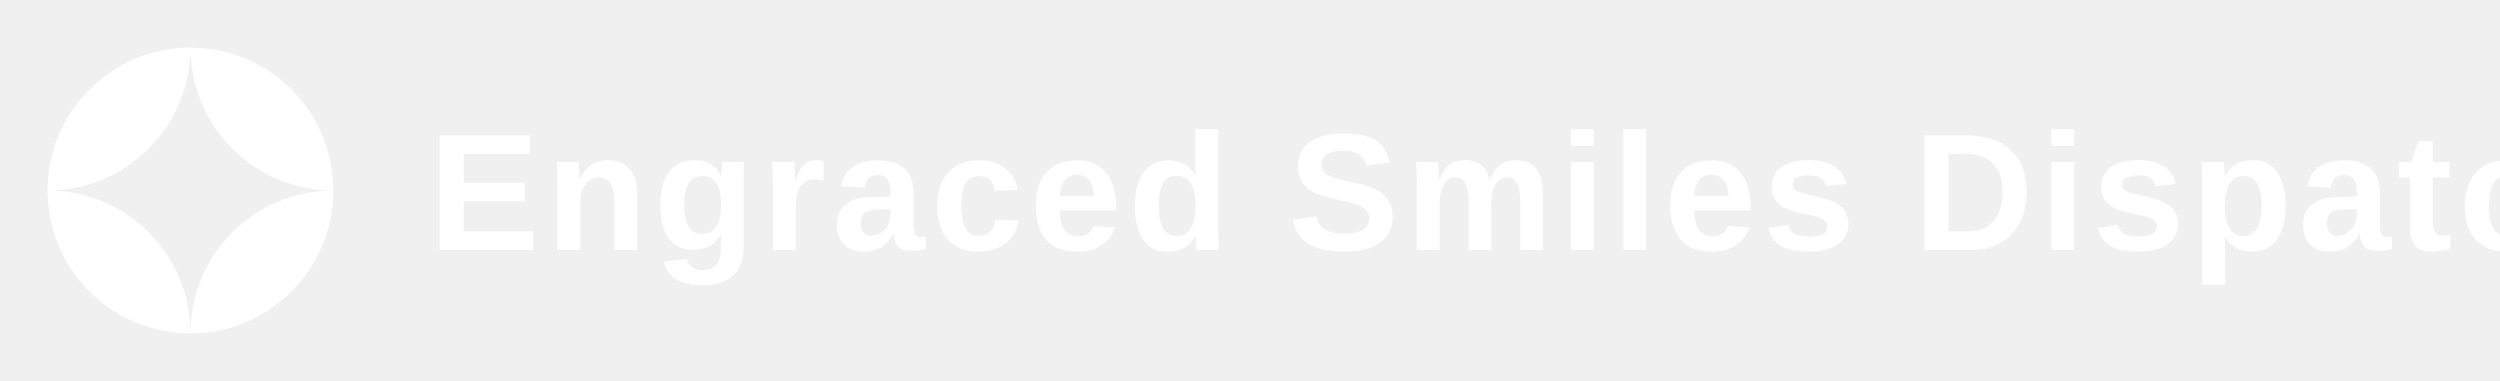
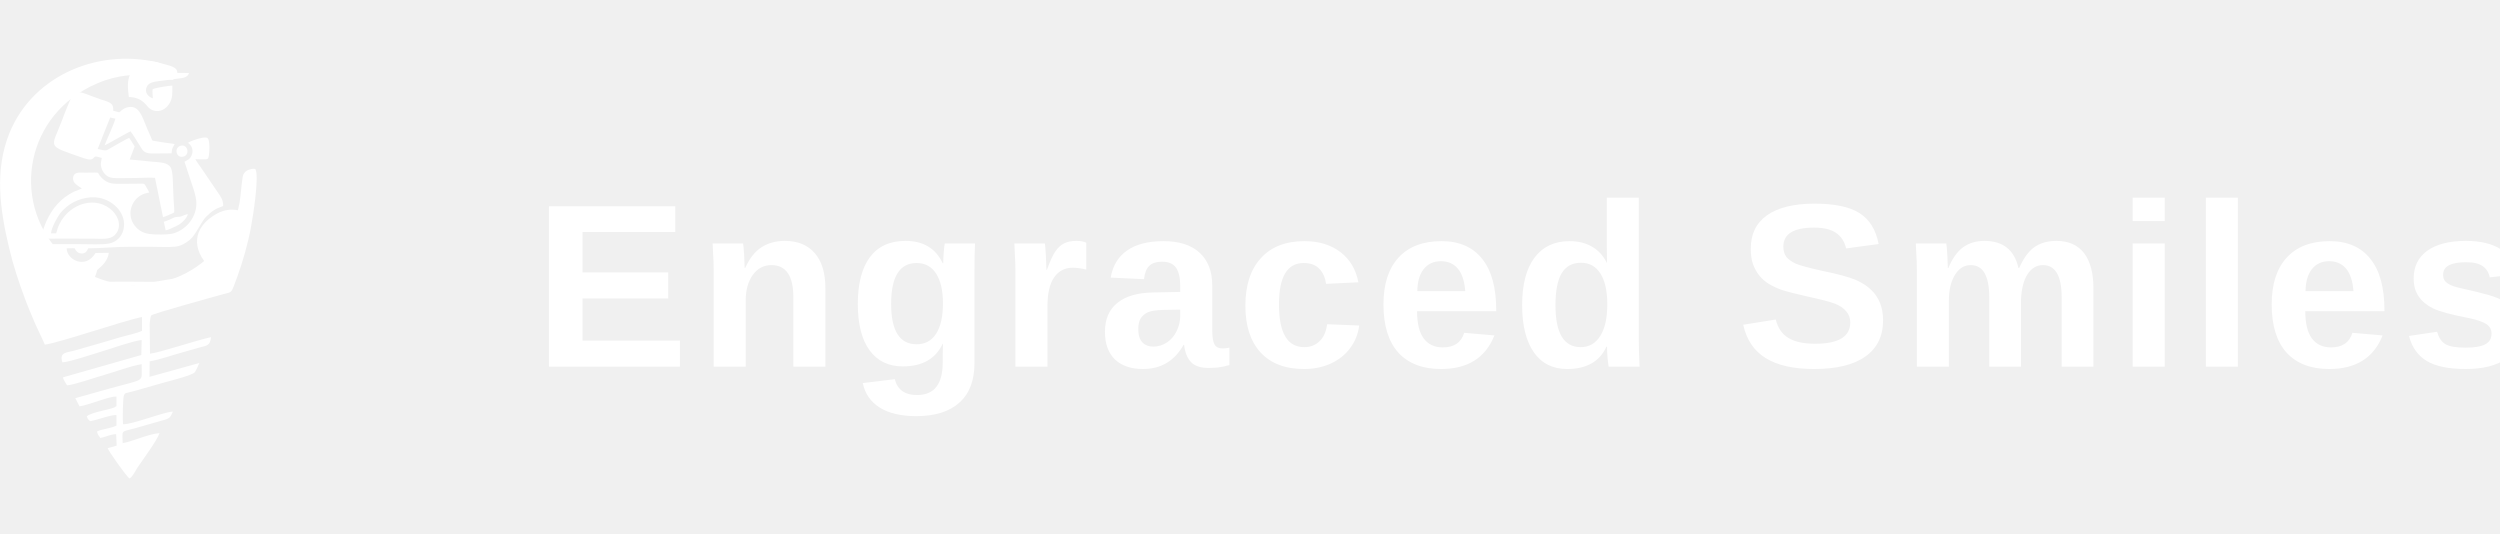
- <svg xmlns="http://www.w3.org/2000/svg" viewBox="0 0 210 32" fill="none">
-   <g transform="translate(4, 4)">
-     <path fill-rule="evenodd" clip-rule="evenodd" d="M0 12C5.05631e-07 5.373 5.373 0 12 0C18.627 0 24 5.373 24 12C17.374 12 12.002 6.629 12 0.003C11.998 6.629 6.626 12 0 12ZM12 24C12 17.372 17.373 12 24 12C24 18.627 18.627 24 12 24ZM12 24C12 17.372 6.627 12 0 12C0 18.627 5.373 24 12 24Z" fill="#ffffff" />
+ <svg xmlns="http://www.w3.org/2000/svg" viewBox="0 0 150 32" fill="none">
+   <g transform="translate(0, 3.5)">
+     <path d="M2.69 17.18c0.97,-0.14 4.71,-1.44 5.83,-1.66l0 0.83c-0.3,0.15 -0.95,0.28 -1.32,0.39 -0.44,0.13 -0.88,0.26 -1.32,0.39 -0.43,0.13 -0.9,0.25 -1.33,0.38 -0.56,0.17 -1,0.09 -0.81,0.73 0.42,-0.01 1.91,-0.52 2.39,-0.66 0.59,-0.18 1.83,-0.62 2.37,-0.68l-0.02 0.9 -4.7 1.34c0.02,0.16 0.17,0.34 0.24,0.48 0.41,-0.02 1.75,-0.49 2.22,-0.62 0.67,-0.19 1.61,-0.55 2.26,-0.65 -0.02,1.15 0.33,0.83 -1.99,1.48l-1.99 0.56 0.25 0.49c0.47,-0.05 1.9,-0.65 2.22,-0.58l-0 0.57c-0.03,0.01 -0.04,0.01 -0.05,0.02 -0.05,0.15 -1.47,0.32 -1.73,0.59 0.05,0.17 0.09,0.2 0.2,0.29 0.36,-0.05 1.3,-0.41 1.58,-0.36l-0 0.62c-0.32,0.18 -0.86,0.2 -1.17,0.36 0.03,0.18 0.12,0.27 0.2,0.39 0.32,-0.06 0.58,-0.22 0.95,-0.23l0.03 0.69 -0.54 0.15c0.04,0.16 1.12,1.69 1.31,1.82 0.19,-0.11 0.35,-0.45 0.47,-0.64 0.32,-0.48 1.19,-1.65 1.33,-2.08 -0.61,0.03 -1.57,0.48 -2.21,0.6 -0.01,-0.83 -0.15,-0.65 0.76,-0.9l1.68 -0.48c0.4,-0.1 0.44,-0.2 0.57,-0.51 -0.44,-0.02 -2.53,0.81 -2.99,0.75 -0.03,-0.24 -0.01,-1.62 0.06,-1.74 0.09,-0.13 0.03,-0.1 0.26,-0.16 0.11,-0.03 0.2,-0.05 0.32,-0.08l1.87 -0.53c0.28,-0.08 1.66,-0.42 1.8,-0.61 0.07,-0.1 0.23,-0.43 0.27,-0.55l-2.99 0.83 0.01 -0.93c0.61,-0.1 1.41,-0.39 2.01,-0.55 0.33,-0.09 0.64,-0.18 0.98,-0.28 0.44,-0.12 0.64,-0.1 0.69,-0.62 -0.79,0.16 -3.15,0.95 -3.66,0.99l-0.02 -1.79c0.01,-0.08 0.04,-0.45 0.1,-0.51 0.09,-0.1 3.72,-1.11 4.34,-1.28 0.52,-0.14 0.43,0.03 0.83,-1.07 0.31,-0.85 0.64,-2 0.81,-2.95 0.11,-0.57 0.51,-3.06 0.26,-3.48 -0.04,-0.03 -0.68,-0.04 -0.76,0.48 -0.19,1.23 -0.05,1.81 -0.76,3.14 -2.02,3.79 -7.24,4.58 -10.28,1.31 -2.83,-3.04 -2.02,-8.22 2.32,-10.07 2.48,-1.06 4.28,-0.09 4.55,-0.22 0.61,-0.67 -0.05,-0.8 -0.6,-0.95 -3.65,-1.03 -7.78,0.58 -9.23,4.17 -0.89,2.22 -0.57,4.54 -0.01,6.89 0.25,1.06 0.58,2.04 0.94,3.01 0.17,0.47 0.39,0.97 0.58,1.43 0.2,0.46 0.45,0.94 0.63,1.37z" fill="#fff" />
+     <path d="M11.26 5.05c0.03,0.05 0.02,0.02 0.06,0.05 0.07,0.06 0.12,0.12 0.17,0.2 0.06,0.12 0.08,0.28 0.04,0.42 -0.09,0.38 -0.4,0.42 -0.46,0.49l0.39 1.18c0.12,0.36 0.31,0.86 0.32,1.27 0.03,0.83 -0.56,1.58 -1.33,1.83 -0.29,0.1 -1.15,0.1 -1.48,0.05 -0.48,-0.06 -0.78,-0.32 -0.97,-0.62 -0.4,-0.66 -0.07,-1.53 0.64,-1.79 0.1,-0.04 0.22,-0.05 0.31,-0.08 -0.01,-0.06 -0.14,-0.27 -0.18,-0.34 -0.11,-0.19 -0.09,-0.2 -0.36,-0.19 -0.36,0 -0.72,0.01 -1.07,0.01 -0.56,0 -0.86,0.02 -1.24,-0.36 -0.39,-0.39 0.1,-0.31 -0.98,-0.31 -0.22,0 -0.51,-0.04 -0.64,0.09 -0.14,0.14 -0.12,0.4 0.01,0.54 0.09,0.1 0.29,0.23 0.42,0.32 -0.03,0.02 -0.39,0.16 -0.47,0.19 -0.79,0.39 -1.29,0.98 -1.65,1.76 -0.09,0.2 -0.33,0.82 -0.32,1.06 1.03,-0.01 2.08,-0 3.11,-0 0.52,-0 1.02,0.08 1.32,-0.23 0.79,-0.83 -0.5,-2.42 -2.11,-1.79 -0.53,0.21 -0.97,0.63 -1.21,1.12 -0.1,0.19 -0.15,0.36 -0.21,0.58l-0.31 0c0.03,-0.36 0.37,-0.94 0.53,-1.17 0.12,-0.17 0.27,-0.3 0.42,-0.43 0.49,-0.41 1.27,-0.66 1.95,-0.53 0.9,0.18 1.66,0.99 1.45,1.9 -0.1,0.43 -0.42,0.75 -0.86,0.84 -0.41,0.08 -1.21,0.04 -1.66,0.04 -0.57,0 -1.15,-0.01 -1.72,-0 0,0.51 0.15,0.93 0.45,1.29l0.23 0.22c0.04,0.03 0.05,0.02 0.07,0.07 -0.53,-0.01 0.12,1.42 -0.14,1.52 0.72,0.14 6.76,-1.17 7.79,-1.17 0.44,0 1.09,0.08 1.3,-0.01l-1.54 0.37c0.09,-0.11 1.07,-0.09 1.36,-0.84 0.19,-0.5 -0.59,1.23 -0.87,0.87 -0.58,0.01 2.06,-2.85 1.63,-2.62 -0.28,0.15 -0.46,0.29 -0.67,0.45 -0.08,0.06 -0.53,0.51 -0.55,0.58 -0.02,0.11 0.31,0.59 0.47,0.72l0.23 0.18c0,0 0.01,0.01 0.01,0.01 -1.18,-0.01 -2.96,0.85 -4.15,0.84 -1.05,-0.01 -2.35,0.43 -3.41,0.47 -0.07,0 0.5,-1.39 0.44,-1.39 0.31,-0.27 0.64,-0.54 0.71,-1.04l-0.8 0.01c-0.59,1 -1.73,0.41 -1.73,-0.28 0.72,-0.01 0.37,-0.04 0.62,0.2 0.06,0.06 0.15,0.1 0.26,0.11 0.27,0.01 0.34,-0.16 0.41,-0.31 0.43,-0.01 0.84,-0.02 1.27,-0.05 0.82,-0.06 1.78,-0.04 2.61,-0.04 0.42,0 0.93,0.03 1.34,-0.01 0.39,-0.04 0.68,-0.25 0.89,-0.42 0.32,-0.26 0.71,-1.12 0.96,-1.37 0.19,-0.18 0.32,-0.31 0.56,-0.45 0.16,-0.09 0.32,-0.13 0.47,-0.2 0.01,-0.37 -0.15,-0.56 -0.31,-0.8l-0.91 -1.34c-0.06,-0.09 -0.44,-0.62 -0.45,-0.67 0.15,0.01 0.3,0.01 0.45,0.01 0.17,0 0.3,0.03 0.34,-0.12 0.05,-0.16 0.13,-1.11 -0.1,-1.18 -0.09,-0.03 -0.32,0.01 -0.42,0.04 -0.16,0.04 -0.59,0.17 -0.68,0.26z" fill="#fff" />
+     <path d="M6.11 5.95c-0.01,0.19 -0.18,0.48 0.11,0.9 0.23,0.32 0.48,0.33 0.8,0.34 0.37,0 0.75,-0.01 1.12,-0.01 0.35,-0 0.82,-0.04 1.16,-0.01l0.48 2.36c0.08,-0.01 0.62,-0.25 0.67,-0.28 0.02,-0.15 -0.02,-0.52 -0.03,-0.69 -0.01,-0.23 -0.02,-0.46 -0.03,-0.69 -0.02,-0.36 -0,-1.05 -0.15,-1.32 -0.18,-0.32 -0.69,-0.31 -1.12,-0.35 -0.44,-0.04 -0.9,-0.1 -1.34,-0.13l0.27 -0.7c0.03,-0.09 0.04,-0.08 -0.01,-0.15 -0.09,-0.13 -0.21,-0.35 -0.29,-0.45 -0.06,0.01 -1.12,0.61 -1.3,0.72 -0.15,0.09 -0.41,-0.03 -0.59,-0.05l0.75 -1.89 0.31 0.07c-0.01,0.11 -0.25,0.67 -0.31,0.81 -0.1,0.24 -0.25,0.55 -0.33,0.79 0.11,-0.03 1.37,-0.77 1.55,-0.84 0.08,0.08 0.42,0.64 0.51,0.78 0.22,0.35 0.27,0.55 0.8,0.55l1.15 -0.01c0.03,-0.12 0.01,-0.19 0.06,-0.31 0.04,-0.1 0.09,-0.16 0.13,-0.25 -0.4,-0.05 -0.86,-0.12 -1.26,-0.19 -0.11,-0.02 -0.08,-0.03 -0.16,-0.21 -0.04,-0.09 -0.07,-0.17 -0.11,-0.25 -0.08,-0.17 -0.15,-0.35 -0.22,-0.52 -0.2,-0.46 -0.4,-1.23 -1.12,-1.02 -0.1,0.03 -0.18,0.07 -0.25,0.12 -0.08,0.05 -0.13,0.13 -0.21,0.17l-0.36 -0.1c0.05,-0.51 -0.31,-0.52 -0.76,-0.68 -0.19,-0.07 -0.36,-0.13 -0.55,-0.2 -0.37,-0.13 -0.83,-0.39 -1.11,-0.08 -0.1,0.11 -0.6,1.39 -0.66,1.57 -0.64,1.69 -0.96,1.44 1.28,2.23 0.75,0.27 0.54,-0.16 0.83,-0.08 0.1,0.03 0.2,0.05 0.3,0.08z" fill="#fff" />
+     <path d="M12.62 12.57c0.2,-0.22 0.89,-0.93 1.14,-1.1 0.81,-0.53 -0.43,-1.07 0.64,-1.1 -0.02,-0.53 0.95,-0.88 0.09,-1.19 -0.53,-0.19 -1.04,-0.1 -1.48,0.14 -1.48,0.82 -1.54,2.14 -0.4,3.25z" fill="#fff" />
+     <path d="M7.73 2.32c0.81,0.02 1.03,0.5 1.2,0.65 0.09,0.08 0.25,0.18 0.43,0.19 0.39,0.04 0.66,-0.22 0.8,-0.44 0.21,-0.35 0.18,-0.63 0.18,-1.08 -0.19,-0.01 -1.06,0.14 -1.18,0.21 -0.03,0.15 0.01,0.39 0.01,0.55 -0.25,-0.08 -0.52,-0.33 -0.37,-0.68 0.12,-0.28 0.44,-0.31 0.77,-0.36 0.33,-0.04 0.66,-0.08 1,-0.13 0.38,-0.05 0.68,-0.05 0.77,-0.35l-1.07 -0.01c-0.2,-0.24 -0.32,-0.45 -0.74,-0.6 -0.73,-0.27 -1.53,0.13 -1.77,0.81 -0.13,0.37 -0.09,0.81 -0.03,1.22z" fill="#fff" />
+     <path d="M3.67 13.45l0.13 0.03c1.16,0.07 2.85,0.17 3.91,0.17 0.66,-0 1.38,-0.04 2.03,-0.07 0.68,-0.03 1.35,-0.08 2.02,-0.11 -0.01,-0.01 0,-0 -0.04,-0.02l-0.44 -0.02c-0.16,-0 -0.33,-0 -0.5,-0.01l-3.06 -0.02c-1.35,0 -2.71,-0 -4.06,0.04z" fill="#fff" />
+     <path d="M9.83 9.81l0.11 0.51c0.14,-0.01 0.7,-0.28 0.81,-0.35 0.19,-0.12 0.48,-0.4 0.52,-0.62 -0.1,-0 -0.25,0.08 -0.36,0.12 -0.18,0.06 -0.26,0.03 -0.41,0.06 -0.05,0.01 -0.26,0.12 -0.33,0.15 -0.11,0.05 -0.23,0.09 -0.35,0.13z" fill="#fff" />
+     <path d="M4.49 2.57c0.14,0.09 1.42,0.53 1.64,0.59l0.11 -0.23c-0.22,-0.06 -1.53,-0.57 -1.64,-0.58l-0.1 0.21z" fill="#fff" />
+     <path d="M10.85 5.24c-0.43,0.11 -0.29,0.76 0.14,0.66 0.43,-0.1 0.28,-0.76 -0.14,-0.66z" fill="#fff" />
+     <path d="M12.26 5.84c0.04,-0.05 0.04,-0.13 0.04,-0.19 0.01,-0.08 0.01,-0.16 0.01,-0.24 0,-0.13 -0.01,-0.33 -0.05,-0.44 -0.07,0.08 -0.12,0.29 -0.12,0.42 -0,0.19 0.04,0.3 0.11,0.45z" fill="#fff" />
  </g>
-   <text x="36" y="21" font-family="Arial, sans-serif" font-weight="700" font-size="14" fill="#ffffff" letter-spacing="0.5">Engraced Smiles Dispatch</text>
+   <text x="32" y="22" font-family="Arial, sans-serif" font-weight="700" font-size="14" fill="#fff" letter-spacing="0.5">Engraced Smiles Dispatch</text>
</svg>
